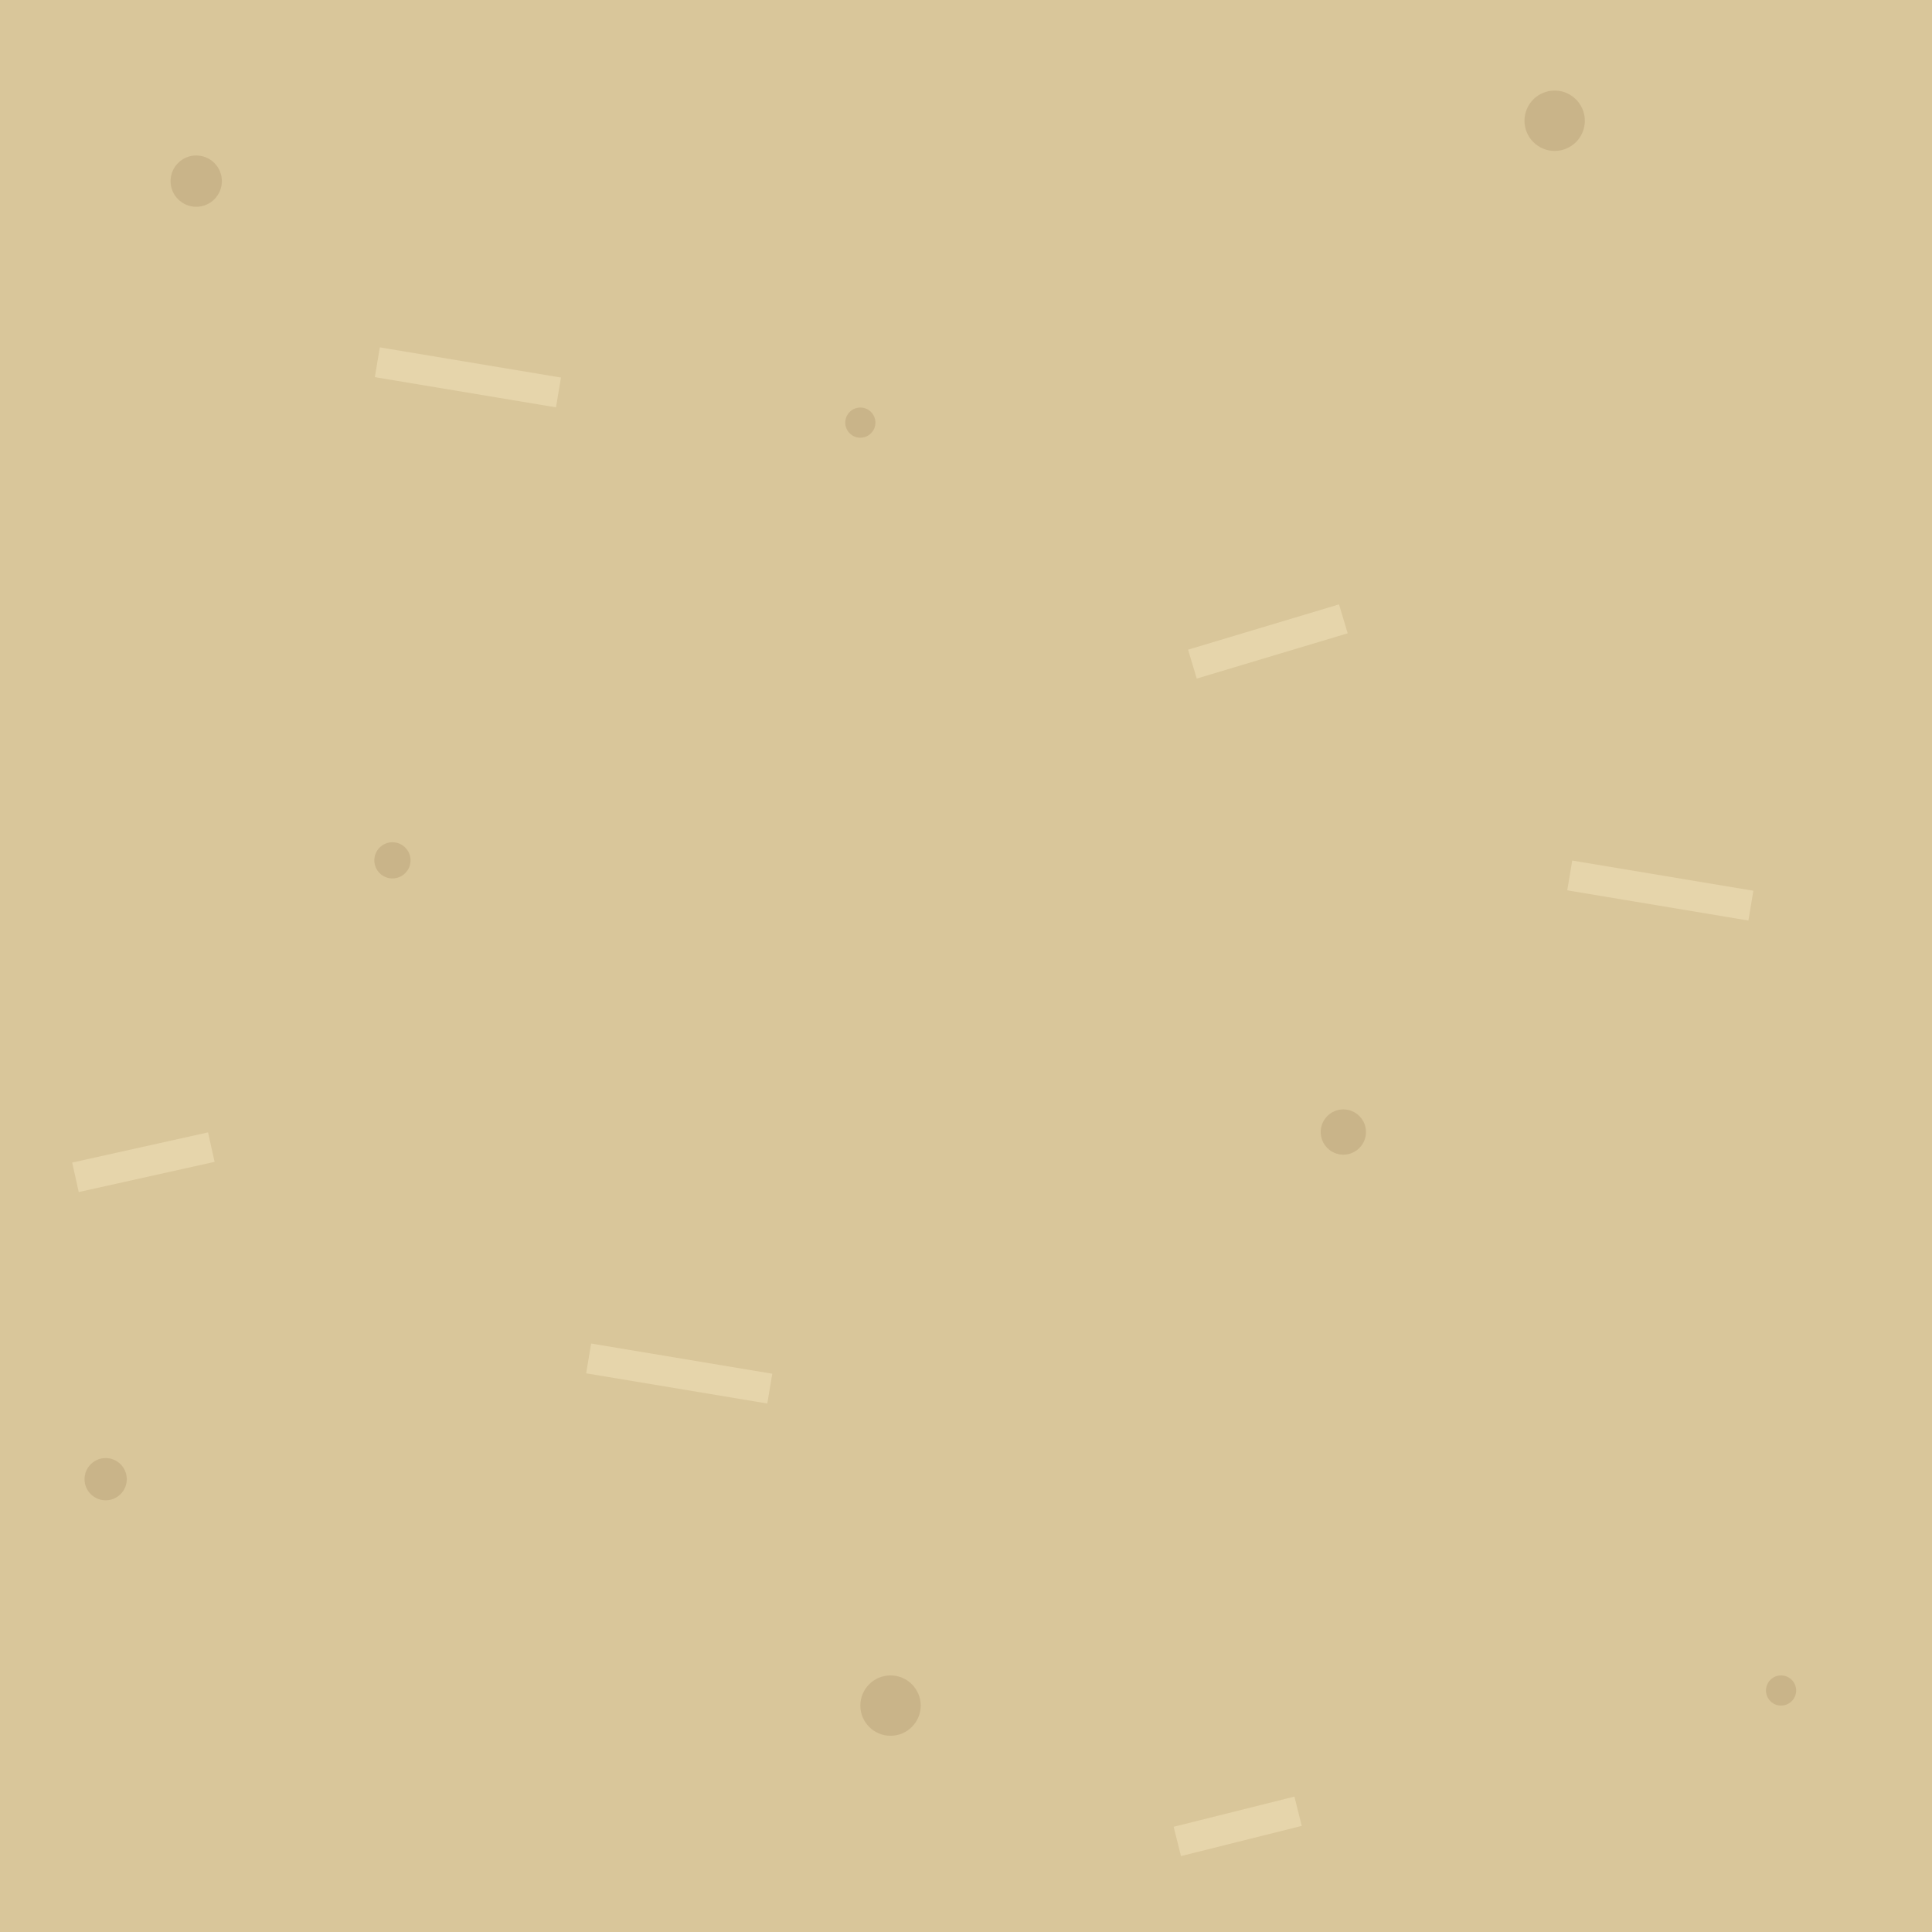
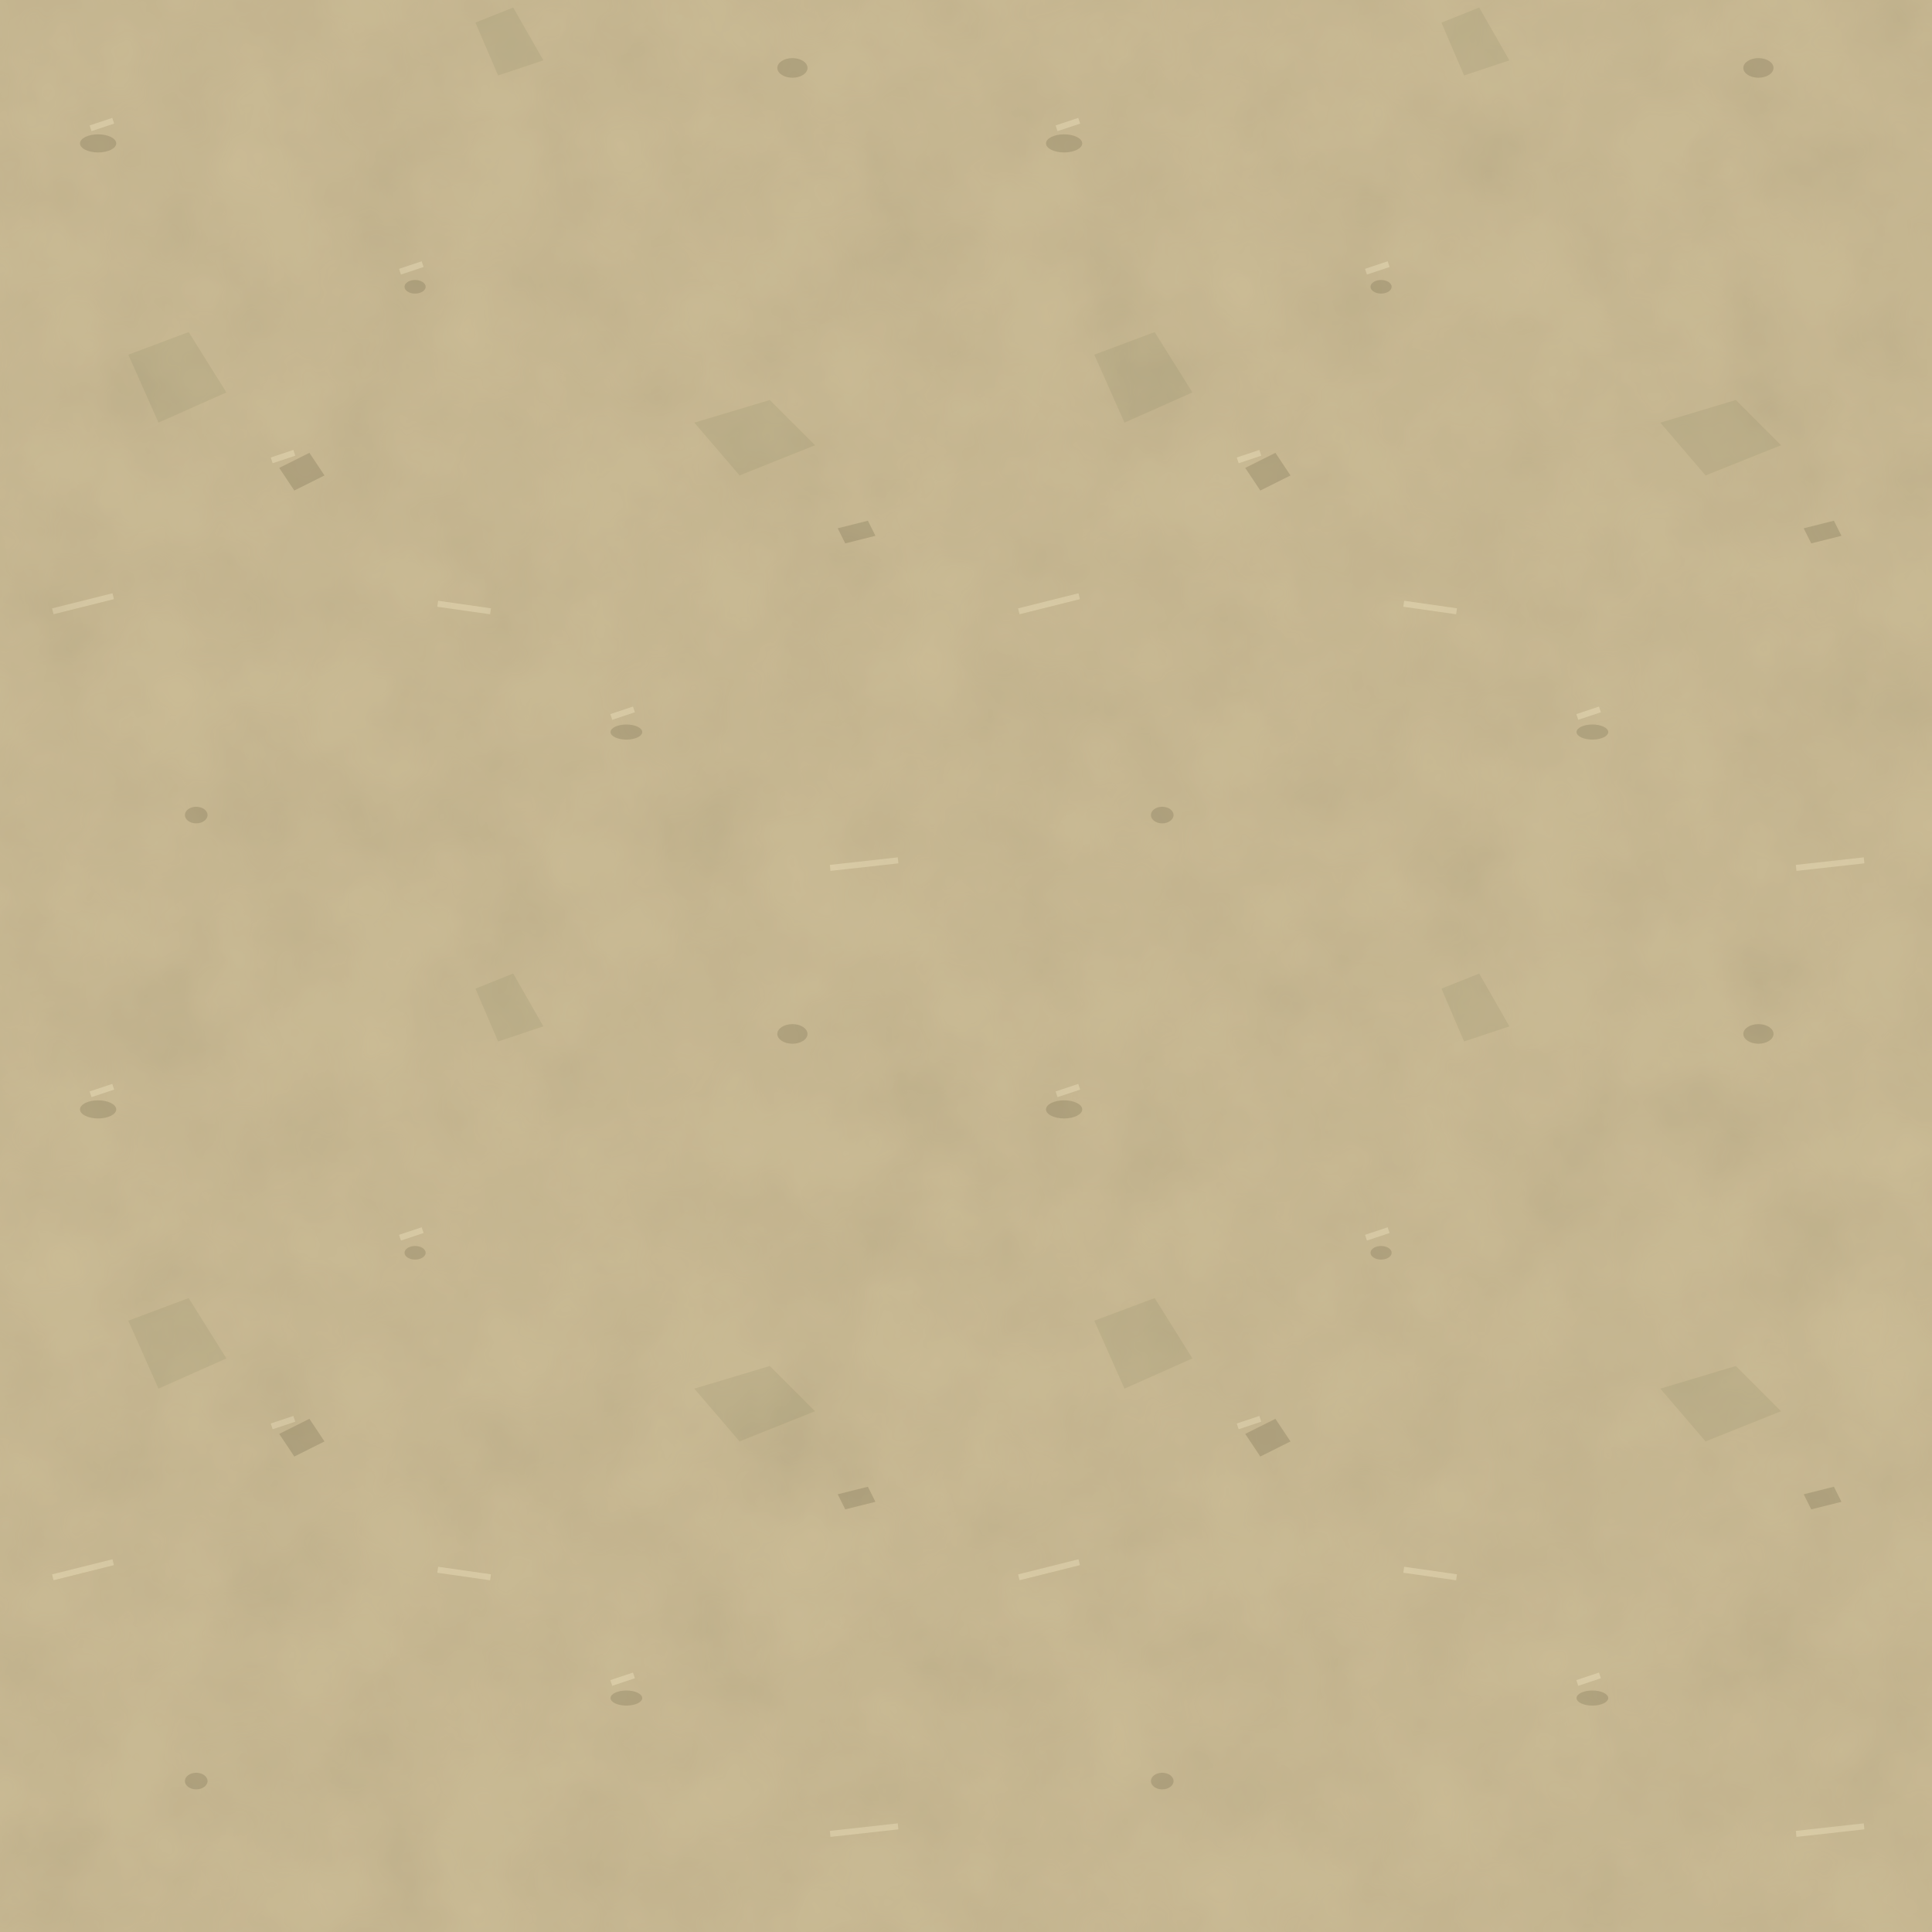
- <svg xmlns="http://www.w3.org/2000/svg" width="128" height="128" viewBox="0 0 128 128">
-   <rect width="128" height="128" fill="#d9c69a" />
-   <g fill="#a68a62" opacity=".3">
-     <circle cx="13" cy="12" r="1.7" />
-     <circle cx="57" cy="28" r="1" />
-     <circle cx="103" cy="8" r="2" />
-     <circle cx="26" cy="57" r="1.2" />
-     <circle cx="89" cy="75" r="1.5" />
-     <circle cx="118" cy="112" r="1" />
-     <circle cx="59" cy="113" r="2" />
-     <circle cx="7" cy="98" r="1.4" />
-   </g>
-   <g fill="none" stroke="#f4e4bc" opacity=".5" stroke-width="2">
-     <path d="M25 24l12 2m42 18 10-3M5 78l9-2m90-18 12 2M39 90l12 2m27 30 8-2" />
-   </g>
+ <svg xmlns="http://www.w3.org/2000/svg" width="256" height="256" viewBox="0 0 256 256">
+   <defs>
+     <filter id="soil" x="0" y="0" width="100%" height="100%">
+       <feTurbulence type="fractalNoise" baseFrequency=".07" numOctaves="4" stitchTiles="stitch" />
+       <feColorMatrix type="saturate" values="0" />
+       <feComponentTransfer>
+         <feFuncA type="linear" slope=".23" />
+       </feComponentTransfer>
+       <feBlend in="SourceGraphic" mode="multiply" />
+     </filter>
+     <pattern id="stones" width="128" height="128" patternUnits="userSpaceOnUse">
+       <rect width="128" height="128" fill="#cbbb94" />
+       <g fill="#a49673" opacity=".6">
+         <ellipse cx="13" cy="19" rx="2.4" ry="1.2" />
+         <ellipse cx="55" cy="38" rx="1.4" ry=".9" />
+         <ellipse cx="105" cy="9" rx="2" ry="1.3" />
+         <ellipse cx="83" cy="97" rx="2.1" ry="1" />
+         <ellipse cx="26" cy="108" rx="1.5" ry="1.1" />
+         <path d="M37 62l4-2 2 3-4 2ZM111 70l4-1 1 2-4 1Z" />
+       </g>
+       <g fill="none" stroke="#e3d6b0" stroke-width=".8" opacity=".7">
+         <path d="M12 17l3-1M53 36l3-1M81 95l3-1M36 61l3-1M7 81l8-2m43 1 7 1m45 34 9-1" />
+       </g>
+       <g fill="#82825c" opacity=".15">
+         <path d="M63 3l5-2 4 7-6 2ZM17 47l8-3 5 8-9 4ZM92 56l10-3 6 6-10 4Z" />
+       </g>
+     </pattern>
+   </defs>
+   <rect width="256" height="256" fill="url(#stones)" filter="url(#soil)" />
</svg>
